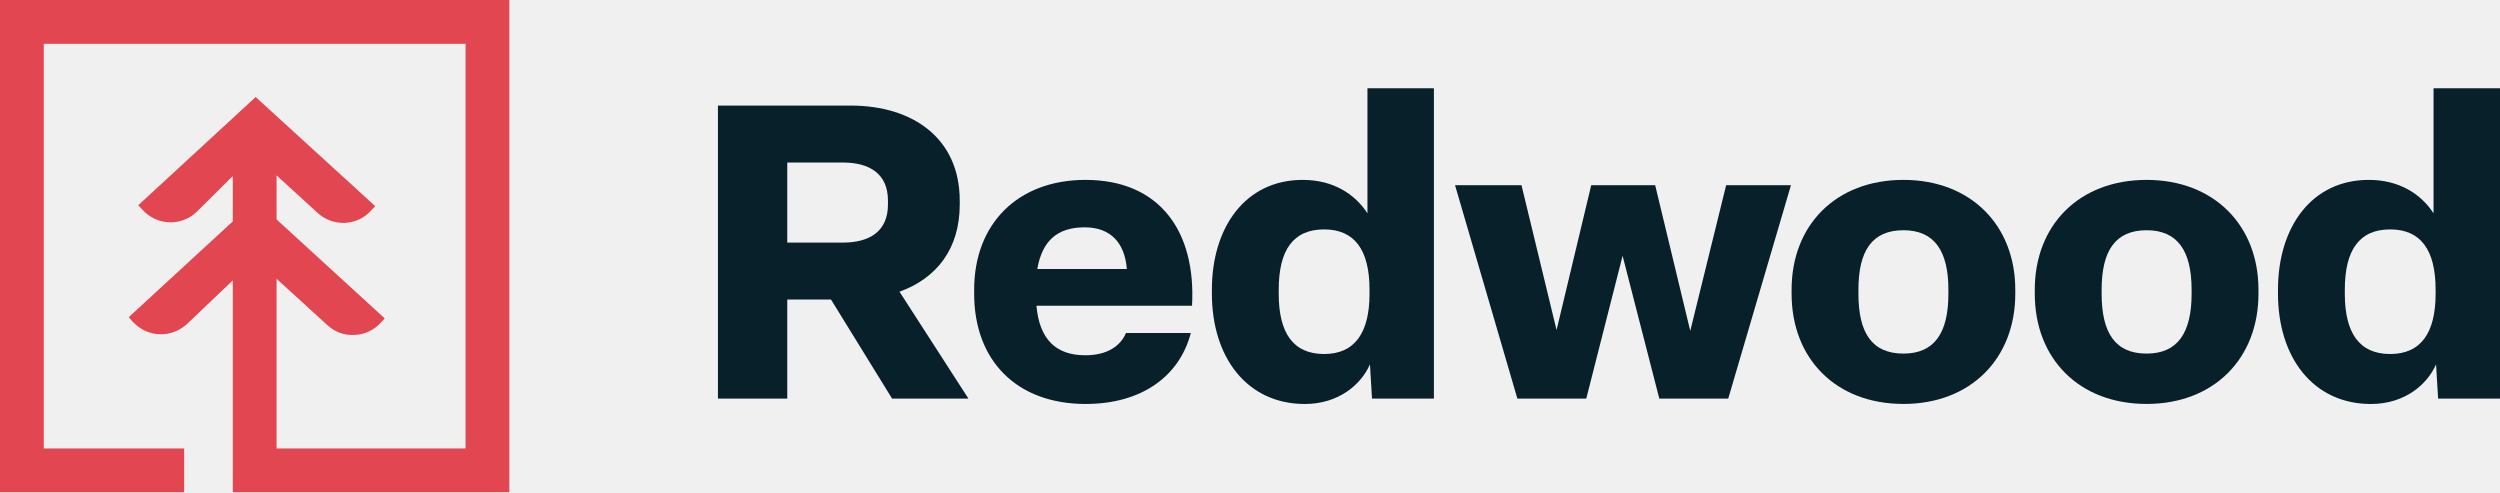
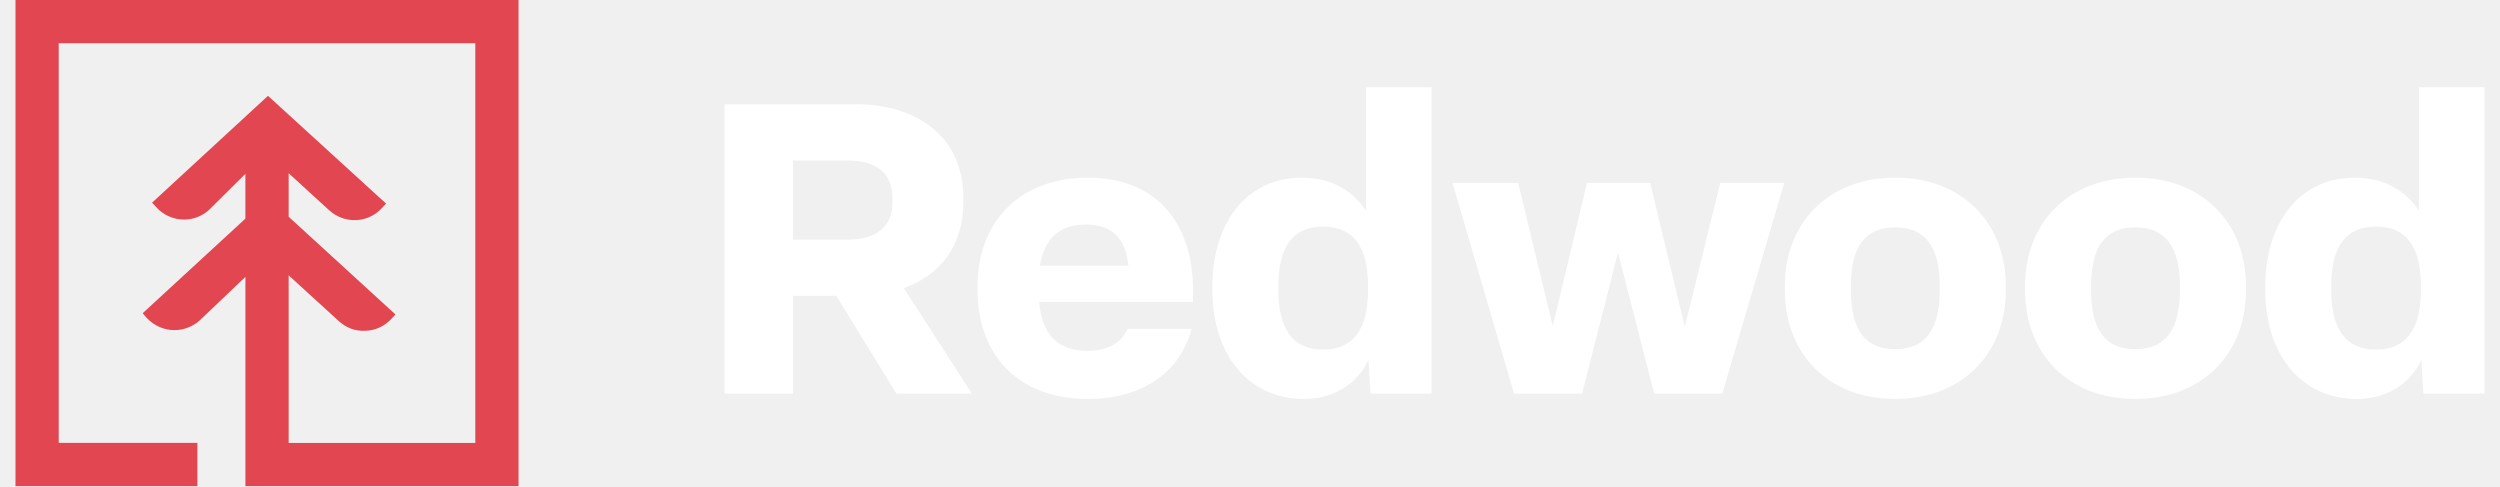
- <svg xmlns="http://www.w3.org/2000/svg" version="1.1" id="Layer_1" x="0px" y="0px" viewBox="0 0 103.091 20.297" xml:space="preserve">
+ <svg xmlns="http://www.w3.org/2000/svg" version="1.1" id="Layer_1" x="0px" y="0px" width="180" height="35" viewBox="0 0 103.091 20.297" xml:space="preserve">
  <g>
    <g>
      <g>
-         <path fill="#082029" d="M29.605,16.436V4.354h5.479c2.57,0,4.492,1.361,4.492,3.914v0.17 c0,1.838-0.97,3.046-2.484,3.591l2.842,4.407h-3.148l-2.518-4.084h-1.804v4.084H29.605z M32.464,10.004h2.297c1.089,0,1.855-0.46,1.855-1.566V8.268c0-1.106-0.766-1.566-1.855-1.566 h-2.297V10.004z" />
-         <path fill="#082029" d="M40.171,12.114v-0.17c0-2.706,1.787-4.526,4.594-4.526 c3.046,0,4.561,2.11,4.39,5.19h-6.415c0.119,1.378,0.8,2.042,2.008,2.042 c0.953,0,1.463-0.408,1.685-0.919h2.672c-0.46,1.77-2.008,2.927-4.339,2.927 C41.923,16.657,40.171,14.871,40.171,12.114z M46.467,11.093c-0.085-1.089-0.681-1.719-1.736-1.719 c-1.123,0-1.753,0.545-1.957,1.719H46.467z" />
-         <path fill="#082029" d="M49.974,12.114v-0.17c0-2.569,1.378-4.526,3.744-4.526 c1.276,0,2.161,0.596,2.671,1.378V3.64h2.74v12.797h-2.552l-0.085-1.412 c-0.357,0.817-1.276,1.634-2.689,1.634C51.42,16.657,49.974,14.735,49.974,12.114z M56.474,12.114 v-0.17c0-1.634-0.613-2.484-1.872-2.484c-1.276,0-1.872,0.851-1.872,2.484v0.17 c0,1.617,0.595,2.484,1.872,2.484C55.861,14.598,56.474,13.731,56.474,12.114z" />
-         <path fill="#082029" d="M62.571,16.436l-2.57-8.798h2.74l1.446,5.973l1.429-5.973h2.638l1.446,6.007 l1.48-6.007h2.672l-2.586,8.798h-2.842l-1.514-5.888l-1.498,5.888H62.571z" />
-         <path fill="#082029" d="M73.879,12.114v-0.17c0-2.655,1.821-4.526,4.612-4.526 c2.774,0,4.612,1.872,4.612,4.526v0.17c0,2.672-1.838,4.543-4.612,4.543 C75.7,16.657,73.879,14.786,73.879,12.114z M80.345,12.114v-0.17c0-1.6-0.579-2.45-1.855-2.45 c-1.293,0-1.855,0.851-1.855,2.45v0.17c0,1.617,0.561,2.467,1.855,2.467 C79.767,14.581,80.345,13.731,80.345,12.114z" />
-         <path fill="#082029" d="M83.907,12.114v-0.17c0-2.655,1.821-4.526,4.612-4.526 c2.774,0,4.612,1.872,4.612,4.526v0.17c0,2.672-1.838,4.543-4.612,4.543 C85.728,16.657,83.907,14.786,83.907,12.114z M90.374,12.114v-0.17c0-1.6-0.579-2.45-1.855-2.45 c-1.293,0-1.855,0.851-1.855,2.45v0.17c0,1.617,0.561,2.467,1.855,2.467 C89.795,14.581,90.374,13.731,90.374,12.114z" />
-         <path fill="#082029" d="M93.936,12.114v-0.17c0-2.569,1.378-4.526,3.744-4.526 c1.276,0,2.161,0.596,2.671,1.378V3.64h2.74v12.797h-2.552l-0.085-1.412 c-0.357,0.817-1.276,1.634-2.689,1.634C95.382,16.657,93.936,14.735,93.936,12.114z M100.436,12.114 v-0.17c0-1.634-0.613-2.484-1.872-2.484c-1.276,0-1.872,0.851-1.872,2.484v0.17 c0,1.617,0.596,2.484,1.872,2.484C99.824,14.598,100.436,13.731,100.436,12.114z" />
+         <path fill="#ffffff" d="M29.605,16.436V4.354h5.479c2.57,0,4.492,1.361,4.492,3.914v0.17 c0,1.838-0.97,3.046-2.484,3.591l2.842,4.407h-3.148l-2.518-4.084h-1.804v4.084H29.605z M32.464,10.004h2.297c1.089,0,1.855-0.46,1.855-1.566V8.268c0-1.106-0.766-1.566-1.855-1.566 h-2.297V10.004z" />
+         <path fill="#ffffff" d="M40.171,12.114v-0.17c0-2.706,1.787-4.526,4.594-4.526 c3.046,0,4.561,2.11,4.39,5.19h-6.415c0.119,1.378,0.8,2.042,2.008,2.042 c0.953,0,1.463-0.408,1.685-0.919h2.672c-0.46,1.77-2.008,2.927-4.339,2.927 C41.923,16.657,40.171,14.871,40.171,12.114z M46.467,11.093c-0.085-1.089-0.681-1.719-1.736-1.719 c-1.123,0-1.753,0.545-1.957,1.719H46.467z" />
+         <path fill="#ffffff" d="M49.974,12.114v-0.17c0-2.569,1.378-4.526,3.744-4.526 c1.276,0,2.161,0.596,2.671,1.378V3.64h2.74v12.797h-2.552l-0.085-1.412 c-0.357,0.817-1.276,1.634-2.689,1.634C51.42,16.657,49.974,14.735,49.974,12.114z M56.474,12.114 v-0.17c0-1.634-0.613-2.484-1.872-2.484c-1.276,0-1.872,0.851-1.872,2.484v0.17 c0,1.617,0.595,2.484,1.872,2.484C55.861,14.598,56.474,13.731,56.474,12.114z" />
+         <path fill="#ffffff" d="M62.571,16.436l-2.57-8.798h2.74l1.446,5.973l1.429-5.973h2.638l1.446,6.007 l1.48-6.007h2.672l-2.586,8.798h-2.842l-1.514-5.888l-1.498,5.888H62.571z" />
+         <path fill="#ffffff" d="M73.879,12.114v-0.17c0-2.655,1.821-4.526,4.612-4.526 c2.774,0,4.612,1.872,4.612,4.526v0.17c0,2.672-1.838,4.543-4.612,4.543 C75.7,16.657,73.879,14.786,73.879,12.114z M80.345,12.114v-0.17c0-1.6-0.579-2.45-1.855-2.45 c-1.293,0-1.855,0.851-1.855,2.45v0.17c0,1.617,0.561,2.467,1.855,2.467 C79.767,14.581,80.345,13.731,80.345,12.114z" />
+         <path fill="#ffffff" d="M83.907,12.114v-0.17c0-2.655,1.821-4.526,4.612-4.526 c2.774,0,4.612,1.872,4.612,4.526v0.17c0,2.672-1.838,4.543-4.612,4.543 C85.728,16.657,83.907,14.786,83.907,12.114z M90.374,12.114v-0.17c0-1.6-0.579-2.45-1.855-2.45 c-1.293,0-1.855,0.851-1.855,2.45v0.17c0,1.617,0.561,2.467,1.855,2.467 C89.795,14.581,90.374,13.731,90.374,12.114z" />
+         <path fill="#ffffff" d="M93.936,12.114v-0.17c0-2.569,1.378-4.526,3.744-4.526 c1.276,0,2.161,0.596,2.671,1.378V3.64h2.74v12.797h-2.552l-0.085-1.412 c-0.357,0.817-1.276,1.634-2.689,1.634C95.382,16.657,93.936,14.735,93.936,12.114z M100.436,12.114 v-0.17c0-1.634-0.613-2.484-1.872-2.484c-1.276,0-1.872,0.851-1.872,2.484v0.17 c0,1.617,0.596,2.484,1.872,2.484C99.824,14.598,100.436,13.731,100.436,12.114z" />
      </g>
    </g>
    <g>
      <path fill="#E24650" d="M0,0v20.297h7.594v-1.805H1.805V1.805h17.394v16.688h-7.794v-2.903v-0.641v-3.453 l2.092,1.909c0.301,0.275,0.68,0.432,1.125,0.405c0.419-0.013,0.798-0.196,1.086-0.51 l0.157-0.17l-4.46-4.08V7.232l1.687,1.543c0.641,0.589,1.635,0.549,2.21-0.092l0.17-0.183 l-4.93-4.499l-0.51,0.471L5.702,8.462l0.17,0.183C6.16,8.972,6.591,9.168,7.036,9.168 c0.392,0,0.759-0.144,1.046-0.405l1.517-1.504v1.635v0.235L5.31,13.078l0.157,0.183 c0.301,0.327,0.719,0.523,1.164,0.523c0.392,0,0.758-0.144,1.046-0.392l1.923-1.831v3.387v0.641 v4.708h11.404V0H0z" />
    </g>
  </g>
</svg>
